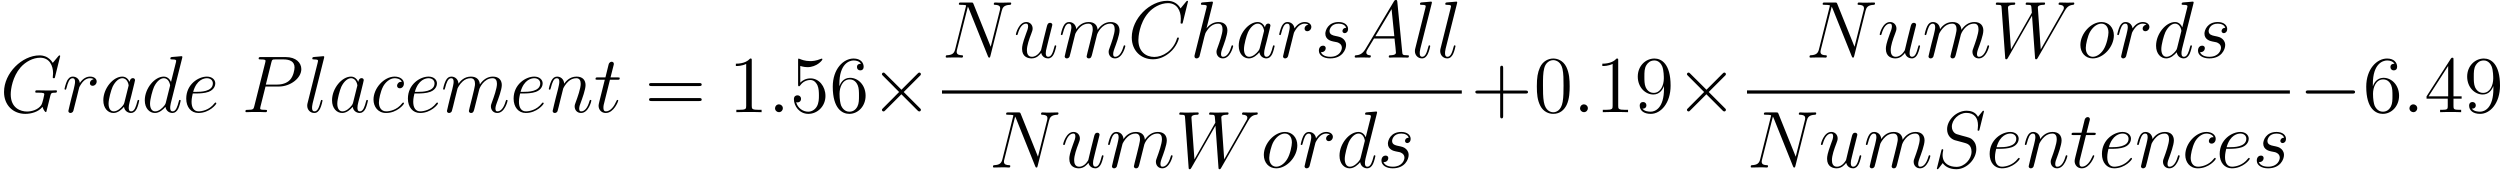
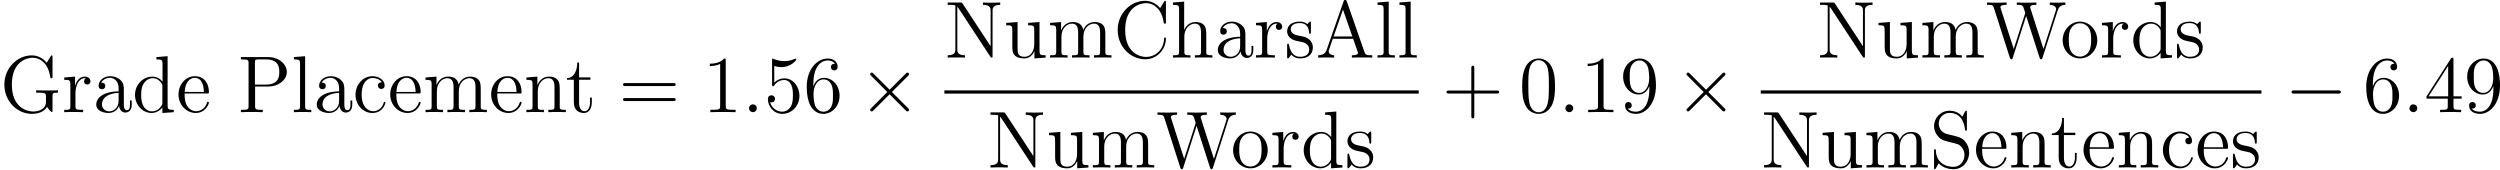
<svg xmlns="http://www.w3.org/2000/svg" xmlns:xlink="http://www.w3.org/1999/xlink" version="1.1" width="418.65pt" height="28.335pt" viewBox="-.239 -.227 418.65 28.335">
  <defs>
+     <path id="g1-58" d="M2.2-.574C2.2-.921 1.913-1.16 1.626-1.16C1.279-1.16 1.04-.873 1.04-.586C1.04-.239 1.327 0 1.614 0C1.961 0 2.2-.287 2.2-.574Z" />
    <path id="g0-0" d="M7.878-2.75C8.082-2.75 8.297-2.75 8.297-2.989S8.082-3.228 7.878-3.228H1.411C1.207-3.228 .992-3.228 .992-2.989S1.207-2.75 1.411-2.75H7.878Z" />
    <path id="g0-2" d="M4.651-3.324L2.26-5.703C2.116-5.846 2.092-5.87 1.997-5.87C1.877-5.87 1.757-5.762 1.757-5.631C1.757-5.547 1.781-5.523 1.913-5.392L4.304-2.989L1.913-.586C1.781-.454 1.757-.43 1.757-.347C1.757-.215 1.877-.108 1.997-.108C2.092-.108 2.116-.132 2.26-.275L4.639-2.654L7.113-.179C7.137-.167 7.221-.108 7.293-.108C7.436-.108 7.532-.215 7.532-.347C7.532-.371 7.532-.418 7.496-.478C7.484-.502 5.583-2.379 4.985-2.989L7.173-5.177C7.233-5.248 7.412-5.404 7.472-5.475C7.484-5.499 7.532-5.547 7.532-5.631C7.532-5.762 7.436-5.87 7.293-5.87C7.197-5.87 7.149-5.822 7.018-5.691L4.651-3.324Z" />
    <path id="g2-43" d="M4.77-2.762H8.07C8.237-2.762 8.452-2.762 8.452-2.977C8.452-3.204 8.249-3.204 8.07-3.204H4.77V-6.504C4.77-6.671 4.77-6.886 4.555-6.886C4.328-6.886 4.328-6.683 4.328-6.504V-3.204H1.028C.861-3.204 .646-3.204 .646-2.989C.646-2.762 .849-2.762 1.028-2.762H4.328V.538C4.328 .705 4.328 .921 4.543 .921C4.77 .921 4.77 .717 4.77 .538V-2.762Z" />
    <path id="g2-48" d="M5.356-3.826C5.356-4.818 5.296-5.786 4.866-6.695C4.376-7.687 3.515-7.95 2.929-7.95C2.236-7.95 1.387-7.603 .944-6.611C.61-5.858 .49-5.117 .49-3.826C.49-2.666 .574-1.793 1.004-.944C1.47-.036 2.295 .251 2.917 .251C3.957 .251 4.555-.371 4.902-1.064C5.332-1.961 5.356-3.132 5.356-3.826ZM2.917 .012C2.534 .012 1.757-.203 1.53-1.506C1.399-2.224 1.399-3.132 1.399-3.969C1.399-4.949 1.399-5.834 1.59-6.539C1.793-7.34 2.403-7.711 2.917-7.711C3.371-7.711 4.065-7.436 4.292-6.408C4.447-5.727 4.447-4.782 4.447-3.969C4.447-3.168 4.447-2.26 4.316-1.53C4.089-.215 3.335 .012 2.917 .012Z" />
    <path id="g2-49" d="M3.443-7.663C3.443-7.938 3.443-7.95 3.204-7.95C2.917-7.627 2.319-7.185 1.088-7.185V-6.838C1.363-6.838 1.961-6.838 2.618-7.149V-.921C2.618-.49 2.582-.347 1.53-.347H1.16V0C1.482-.024 2.642-.024 3.037-.024S4.579-.024 4.902 0V-.347H4.531C3.479-.347 3.443-.49 3.443-.921V-7.663Z" />
    <path id="g2-52" d="M4.316-7.783C4.316-8.01 4.316-8.07 4.148-8.07C4.053-8.07 4.017-8.07 3.921-7.926L.323-2.343V-1.997H3.467V-.909C3.467-.466 3.443-.347 2.57-.347H2.331V0C2.606-.024 3.551-.024 3.885-.024S5.177-.024 5.452 0V-.347H5.212C4.352-.347 4.316-.466 4.316-.909V-1.997H5.523V-2.343H4.316V-7.783ZM3.527-6.85V-2.343H.622L3.527-6.85Z" />
    <path id="g2-53" d="M1.53-6.85C2.044-6.683 2.463-6.671 2.594-6.671C3.945-6.671 4.806-7.663 4.806-7.831C4.806-7.878 4.782-7.938 4.71-7.938C4.686-7.938 4.663-7.938 4.555-7.89C3.885-7.603 3.312-7.568 3.001-7.568C2.212-7.568 1.65-7.807 1.423-7.902C1.339-7.938 1.315-7.938 1.303-7.938C1.207-7.938 1.207-7.867 1.207-7.675V-4.125C1.207-3.909 1.207-3.838 1.351-3.838C1.411-3.838 1.423-3.85 1.542-3.993C1.877-4.483 2.439-4.77 3.037-4.77C3.67-4.77 3.981-4.184 4.077-3.981C4.28-3.515 4.292-2.929 4.292-2.475S4.292-1.339 3.957-.801C3.694-.371 3.228-.072 2.702-.072C1.913-.072 1.136-.61 .921-1.482C.98-1.459 1.052-1.447 1.112-1.447C1.315-1.447 1.638-1.566 1.638-1.973C1.638-2.307 1.411-2.499 1.112-2.499C.897-2.499 .586-2.391 .586-1.925C.586-.909 1.399 .251 2.726 .251C4.077 .251 5.26-.885 5.26-2.403C5.26-3.826 4.304-5.009 3.049-5.009C2.367-5.009 1.841-4.71 1.53-4.376V-6.85Z" />
    <path id="g2-54" d="M1.47-4.16C1.47-7.185 2.941-7.663 3.587-7.663C4.017-7.663 4.447-7.532 4.674-7.173C4.531-7.173 4.077-7.173 4.077-6.683C4.077-6.42 4.256-6.193 4.567-6.193C4.866-6.193 5.069-6.372 5.069-6.719C5.069-7.34 4.615-7.95 3.575-7.95C2.068-7.95 .49-6.408 .49-3.778C.49-.49 1.925 .251 2.941 .251C4.244 .251 5.356-.885 5.356-2.439C5.356-4.029 4.244-5.093 3.049-5.093C1.985-5.093 1.59-4.172 1.47-3.838V-4.16ZM2.941-.072C2.188-.072 1.829-.741 1.722-.992C1.614-1.303 1.494-1.889 1.494-2.726C1.494-3.67 1.925-4.854 3.001-4.854C3.658-4.854 4.005-4.411 4.184-4.005C4.376-3.563 4.376-2.965 4.376-2.451C4.376-1.841 4.376-1.303 4.148-.849C3.85-.275 3.419-.072 2.941-.072Z" />
    <path id="g2-57" d="M4.376-3.479C4.376-.658 3.12-.072 2.403-.072C2.116-.072 1.482-.108 1.184-.526H1.255C1.339-.502 1.769-.574 1.769-1.016C1.769-1.279 1.59-1.506 1.279-1.506S.777-1.303 .777-.992C.777-.251 1.375 .251 2.415 .251C3.909 .251 5.356-1.339 5.356-3.933C5.356-7.149 4.017-7.95 2.965-7.95C1.65-7.95 .49-6.85 .49-5.272S1.602-2.618 2.798-2.618C3.682-2.618 4.136-3.264 4.376-3.873V-3.479ZM2.845-2.857C2.092-2.857 1.769-3.467 1.662-3.694C1.47-4.148 1.47-4.722 1.47-5.26C1.47-5.93 1.47-6.504 1.781-6.994C1.997-7.317 2.319-7.663 2.965-7.663C3.646-7.663 3.993-7.066 4.113-6.791C4.352-6.205 4.352-5.189 4.352-5.009C4.352-4.005 3.897-2.857 2.845-2.857Z" />
    <path id="g2-61" d="M8.07-3.873C8.237-3.873 8.452-3.873 8.452-4.089C8.452-4.316 8.249-4.316 8.07-4.316H1.028C.861-4.316 .646-4.316 .646-4.101C.646-3.873 .849-3.873 1.028-3.873H8.07ZM8.07-1.65C8.237-1.65 8.452-1.65 8.452-1.865C8.452-2.092 8.249-2.092 8.07-2.092H1.028C.861-2.092 .646-2.092 .646-1.877C.646-1.65 .849-1.65 1.028-1.65H8.07Z" />
-     <path id="g1-58" d="M2.2-.574C2.2-.921 1.913-1.16 1.626-1.16C1.279-1.16 1.04-.873 1.04-.586C1.04-.239 1.327 0 1.614 0C1.961 0 2.2-.287 2.2-.574Z" />
-     <path id="g1-65" d="M2.032-1.327C1.614-.622 1.207-.383 .634-.347C.502-.335 .406-.335 .406-.12C.406-.048 .466 0 .55 0C.765 0 1.303-.024 1.518-.024C1.865-.024 2.248 0 2.582 0C2.654 0 2.798 0 2.798-.227C2.798-.335 2.702-.347 2.63-.347C2.355-.371 2.128-.466 2.128-.753C2.128-.921 2.2-1.052 2.355-1.315L3.264-2.821H6.312C6.324-2.714 6.324-2.618 6.336-2.511C6.372-2.2 6.516-.956 6.516-.729C6.516-.371 5.906-.347 5.715-.347C5.583-.347 5.452-.347 5.452-.132C5.452 0 5.559 0 5.631 0C5.834 0 6.073-.024 6.276-.024H6.958C7.687-.024 8.213 0 8.225 0C8.309 0 8.44 0 8.44-.227C8.44-.347 8.333-.347 8.153-.347C7.496-.347 7.484-.454 7.448-.813L6.719-8.273C6.695-8.512 6.647-8.536 6.516-8.536C6.396-8.536 6.324-8.512 6.217-8.333L2.032-1.327ZM3.467-3.168L5.87-7.185L6.276-3.168H3.467Z" />
-     <path id="g1-67" d="M8.931-8.309C8.931-8.416 8.847-8.416 8.823-8.416S8.751-8.416 8.656-8.297L7.831-7.293C7.412-8.01 6.755-8.416 5.858-8.416C3.276-8.416 .598-5.798 .598-2.989C.598-.992 1.997 .251 3.742 .251C4.698 .251 5.535-.155 6.229-.741C7.269-1.614 7.58-2.774 7.58-2.869C7.58-2.977 7.484-2.977 7.448-2.977C7.34-2.977 7.329-2.905 7.305-2.857C6.755-.992 5.141-.096 3.945-.096C2.678-.096 1.578-.909 1.578-2.606C1.578-2.989 1.698-5.069 3.049-6.635C3.706-7.4 4.83-8.07 5.966-8.07C7.281-8.07 7.867-6.982 7.867-5.762C7.867-5.452 7.831-5.189 7.831-5.141C7.831-5.033 7.95-5.033 7.986-5.033C8.118-5.033 8.13-5.045 8.177-5.26L8.931-8.309Z" />
-     <path id="g1-71" d="M8.919-8.309C8.919-8.416 8.835-8.416 8.811-8.416S8.739-8.416 8.644-8.297L7.819-7.305C7.759-7.4 7.52-7.819 7.054-8.094C6.539-8.416 6.025-8.416 5.846-8.416C3.288-8.416 .598-5.81 .598-2.989C.598-1.016 1.961 .251 3.754 .251C4.615 .251 5.703-.036 6.3-.789C6.432-.335 6.695-.012 6.779-.012C6.838-.012 6.85-.048 6.862-.048C6.874-.072 6.97-.49 7.03-.705L7.221-1.47C7.317-1.865 7.364-2.032 7.448-2.391C7.568-2.845 7.592-2.881 8.249-2.893C8.297-2.893 8.44-2.893 8.44-3.12C8.44-3.24 8.321-3.24 8.285-3.24C8.082-3.24 7.855-3.216 7.639-3.216H6.994C6.492-3.216 5.966-3.24 5.475-3.24C5.368-3.24 5.224-3.24 5.224-3.025C5.224-2.905 5.32-2.905 5.32-2.893H5.619C6.563-2.893 6.563-2.798 6.563-2.618C6.563-2.606 6.336-1.399 6.109-1.04C5.655-.371 4.71-.096 4.005-.096C3.084-.096 1.59-.574 1.59-2.642C1.59-3.443 1.877-5.272 3.037-6.623C3.79-7.484 4.902-8.07 5.954-8.07C7.364-8.07 7.867-6.862 7.867-5.762C7.867-5.571 7.819-5.308 7.819-5.141C7.819-5.033 7.938-5.033 7.974-5.033C8.106-5.033 8.118-5.045 8.165-5.26L8.919-8.309Z" />
-     <path id="g1-78" d="M8.847-6.91C8.978-7.424 9.17-7.783 10.078-7.819C10.114-7.819 10.258-7.831 10.258-8.034C10.258-8.165 10.15-8.165 10.102-8.165C9.863-8.165 9.253-8.141 9.014-8.141H8.44C8.273-8.141 8.058-8.165 7.89-8.165C7.819-8.165 7.675-8.165 7.675-7.938C7.675-7.819 7.771-7.819 7.855-7.819C8.572-7.795 8.62-7.52 8.62-7.305C8.62-7.197 8.608-7.161 8.572-6.994L7.221-1.602L4.663-7.962C4.579-8.153 4.567-8.165 4.304-8.165H2.845C2.606-8.165 2.499-8.165 2.499-7.938C2.499-7.819 2.582-7.819 2.809-7.819C2.869-7.819 3.575-7.819 3.575-7.711C3.575-7.687 3.551-7.592 3.539-7.556L1.949-1.219C1.805-.634 1.518-.383 .729-.347C.669-.347 .55-.335 .55-.12C.55 0 .669 0 .705 0C.944 0 1.554-.024 1.793-.024H2.367C2.534-.024 2.738 0 2.905 0C2.989 0 3.12 0 3.12-.227C3.12-.335 3.001-.347 2.953-.347C2.558-.359 2.176-.43 2.176-.861C2.176-.956 2.2-1.064 2.224-1.16L3.838-7.556C3.909-7.436 3.909-7.412 3.957-7.305L6.802-.215C6.862-.072 6.886 0 6.994 0C7.113 0 7.125-.036 7.173-.239L8.847-6.91Z" />
-     <path id="g1-80" d="M3.539-3.802H5.547C7.197-3.802 8.847-5.021 8.847-6.384C8.847-7.317 8.058-8.165 6.551-8.165H2.857C2.63-8.165 2.523-8.165 2.523-7.938C2.523-7.819 2.63-7.819 2.809-7.819C3.539-7.819 3.539-7.723 3.539-7.592C3.539-7.568 3.539-7.496 3.491-7.317L1.877-.885C1.769-.466 1.745-.347 .909-.347C.681-.347 .562-.347 .562-.132C.562 0 .669 0 .741 0C.968 0 1.207-.024 1.435-.024H2.833C3.061-.024 3.312 0 3.539 0C3.634 0 3.766 0 3.766-.227C3.766-.347 3.658-.347 3.479-.347C2.762-.347 2.75-.43 2.75-.55C2.75-.61 2.762-.693 2.774-.753L3.539-3.802ZM4.4-7.352C4.507-7.795 4.555-7.819 5.021-7.819H6.205C7.101-7.819 7.843-7.532 7.843-6.635C7.843-6.324 7.687-5.308 7.137-4.758C6.934-4.543 6.36-4.089 5.272-4.089H3.587L4.4-7.352Z" />
-     <path id="g1-83" d="M7.592-8.309C7.592-8.416 7.508-8.416 7.484-8.416C7.436-8.416 7.424-8.404 7.281-8.225C7.209-8.141 6.719-7.52 6.707-7.508C6.312-8.285 5.523-8.416 5.021-8.416C3.503-8.416 2.128-7.03 2.128-5.679C2.128-4.782 2.666-4.256 3.252-4.053C3.383-4.005 4.089-3.814 4.447-3.73C5.057-3.563 5.212-3.515 5.464-3.252C5.511-3.192 5.75-2.917 5.75-2.355C5.75-1.243 4.722-.096 3.527-.096C2.546-.096 1.459-.514 1.459-1.853C1.459-2.08 1.506-2.367 1.542-2.487C1.542-2.523 1.554-2.582 1.554-2.606C1.554-2.654 1.53-2.714 1.435-2.714C1.327-2.714 1.315-2.69 1.267-2.487L.658-.036C.658-.024 .61 .132 .61 .143C.61 .251 .705 .251 .729 .251C.777 .251 .789 .239 .933 .06L1.482-.658C1.769-.227 2.391 .251 3.503 .251C5.045 .251 6.456-1.243 6.456-2.738C6.456-3.24 6.336-3.682 5.882-4.125C5.631-4.376 5.416-4.435 4.316-4.722C3.515-4.937 3.407-4.973 3.192-5.165C2.989-5.368 2.833-5.655 2.833-6.061C2.833-7.066 3.85-8.094 4.985-8.094C6.157-8.094 6.707-7.376 6.707-6.241C6.707-5.93 6.647-5.607 6.647-5.559C6.647-5.452 6.743-5.452 6.779-5.452C6.886-5.452 6.898-5.487 6.946-5.679L7.592-8.309Z" />
-     <path id="g1-87" d="M10.796-6.838C11.07-7.305 11.333-7.747 12.051-7.819C12.158-7.831 12.266-7.843 12.266-8.034C12.266-8.165 12.158-8.165 12.123-8.165C12.099-8.165 12.015-8.141 11.226-8.141C10.867-8.141 10.497-8.165 10.15-8.165C10.078-8.165 9.935-8.165 9.935-7.938C9.935-7.831 10.03-7.819 10.102-7.819C10.341-7.807 10.724-7.735 10.724-7.364C10.724-7.209 10.676-7.125 10.556-6.922L7.293-1.207L6.862-7.436C6.862-7.58 6.994-7.807 7.663-7.819C7.819-7.819 7.938-7.819 7.938-8.046C7.938-8.165 7.819-8.165 7.759-8.165C7.34-8.165 6.898-8.141 6.468-8.141H5.846C5.667-8.141 5.452-8.165 5.272-8.165C5.2-8.165 5.057-8.165 5.057-7.938C5.057-7.819 5.141-7.819 5.344-7.819C5.894-7.819 5.894-7.807 5.942-7.077L5.978-6.647L2.881-1.207L2.439-7.376C2.439-7.508 2.439-7.807 3.252-7.819C3.383-7.819 3.515-7.819 3.515-8.034C3.515-8.165 3.407-8.165 3.335-8.165C2.917-8.165 2.475-8.141 2.044-8.141H1.423C1.243-8.141 1.028-8.165 .849-8.165C.777-8.165 .634-8.165 .634-7.938C.634-7.819 .729-7.819 .897-7.819C1.459-7.819 1.47-7.747 1.494-7.364L2.02-.024C2.032 .179 2.044 .251 2.188 .251C2.307 .251 2.331 .203 2.439 .024L6.001-6.205L6.444-.024C6.456 .179 6.468 .251 6.611 .251C6.731 .251 6.767 .191 6.862 .024L10.796-6.838Z" />
-     <path id="g1-97" d="M3.599-1.423C3.539-1.219 3.539-1.196 3.371-.968C3.108-.634 2.582-.12 2.02-.12C1.53-.12 1.255-.562 1.255-1.267C1.255-1.925 1.626-3.264 1.853-3.766C2.26-4.603 2.821-5.033 3.288-5.033C4.077-5.033 4.232-4.053 4.232-3.957C4.232-3.945 4.196-3.79 4.184-3.766L3.599-1.423ZM4.364-4.483C4.232-4.794 3.909-5.272 3.288-5.272C1.937-5.272 .478-3.527 .478-1.757C.478-.574 1.172 .12 1.985 .12C2.642 .12 3.204-.395 3.539-.789C3.658-.084 4.22 .12 4.579 .12S5.224-.096 5.44-.526C5.631-.933 5.798-1.662 5.798-1.71C5.798-1.769 5.75-1.817 5.679-1.817C5.571-1.817 5.559-1.757 5.511-1.578C5.332-.873 5.105-.12 4.615-.12C4.268-.12 4.244-.43 4.244-.669C4.244-.944 4.28-1.076 4.388-1.542C4.471-1.841 4.531-2.104 4.627-2.451C5.069-4.244 5.177-4.674 5.177-4.746C5.177-4.914 5.045-5.045 4.866-5.045C4.483-5.045 4.388-4.627 4.364-4.483Z" />
-     <path id="g1-99" d="M4.674-4.495C4.447-4.495 4.34-4.495 4.172-4.352C4.101-4.292 3.969-4.113 3.969-3.921C3.969-3.682 4.148-3.539 4.376-3.539C4.663-3.539 4.985-3.778 4.985-4.256C4.985-4.83 4.435-5.272 3.61-5.272C2.044-5.272 .478-3.563 .478-1.865C.478-.825 1.124 .12 2.343 .12C3.969 .12 4.997-1.148 4.997-1.303C4.997-1.375 4.926-1.435 4.878-1.435C4.842-1.435 4.83-1.423 4.722-1.315C3.957-.299 2.821-.12 2.367-.12C1.542-.12 1.279-.837 1.279-1.435C1.279-1.853 1.482-3.013 1.913-3.826C2.224-4.388 2.869-5.033 3.622-5.033C3.778-5.033 4.435-5.009 4.674-4.495Z" />
-     <path id="g1-100" d="M6.013-7.998C6.025-8.046 6.049-8.118 6.049-8.177C6.049-8.297 5.93-8.297 5.906-8.297C5.894-8.297 5.308-8.249 5.248-8.237C5.045-8.225 4.866-8.201 4.651-8.189C4.352-8.165 4.268-8.153 4.268-7.938C4.268-7.819 4.364-7.819 4.531-7.819C5.117-7.819 5.129-7.711 5.129-7.592C5.129-7.52 5.105-7.424 5.093-7.388L4.364-4.483C4.232-4.794 3.909-5.272 3.288-5.272C1.937-5.272 .478-3.527 .478-1.757C.478-.574 1.172 .12 1.985 .12C2.642 .12 3.204-.395 3.539-.789C3.658-.084 4.22 .12 4.579 .12S5.224-.096 5.44-.526C5.631-.933 5.798-1.662 5.798-1.71C5.798-1.769 5.75-1.817 5.679-1.817C5.571-1.817 5.559-1.757 5.511-1.578C5.332-.873 5.105-.12 4.615-.12C4.268-.12 4.244-.43 4.244-.669C4.244-.717 4.244-.968 4.328-1.303L6.013-7.998ZM3.599-1.423C3.539-1.219 3.539-1.196 3.371-.968C3.108-.634 2.582-.12 2.02-.12C1.53-.12 1.255-.562 1.255-1.267C1.255-1.925 1.626-3.264 1.853-3.766C2.26-4.603 2.821-5.033 3.288-5.033C4.077-5.033 4.232-4.053 4.232-3.957C4.232-3.945 4.196-3.79 4.184-3.766L3.599-1.423Z" />
-     <path id="g1-101" d="M2.14-2.774C2.463-2.774 3.276-2.798 3.85-3.013C4.758-3.359 4.842-4.053 4.842-4.268C4.842-4.794 4.388-5.272 3.599-5.272C2.343-5.272 .538-4.136 .538-2.008C.538-.753 1.255 .12 2.343 .12C3.969 .12 4.997-1.148 4.997-1.303C4.997-1.375 4.926-1.435 4.878-1.435C4.842-1.435 4.83-1.423 4.722-1.315C3.957-.299 2.821-.12 2.367-.12C1.686-.12 1.327-.658 1.327-1.542C1.327-1.71 1.327-2.008 1.506-2.774H2.14ZM1.566-3.013C2.08-4.854 3.216-5.033 3.599-5.033C4.125-5.033 4.483-4.722 4.483-4.268C4.483-3.013 2.57-3.013 2.068-3.013H1.566Z" />
-     <path id="g1-104" d="M3.359-7.998C3.371-8.046 3.395-8.118 3.395-8.177C3.395-8.297 3.276-8.297 3.252-8.297C3.24-8.297 2.654-8.249 2.594-8.237C2.391-8.225 2.212-8.201 1.997-8.189C1.698-8.165 1.614-8.153 1.614-7.938C1.614-7.819 1.71-7.819 1.877-7.819C2.463-7.819 2.475-7.711 2.475-7.592C2.475-7.52 2.451-7.424 2.439-7.388L.705-.466C.658-.287 .658-.263 .658-.191C.658 .072 .861 .12 .98 .12C1.184 .12 1.339-.036 1.399-.167L1.937-2.331C1.997-2.594 2.068-2.845 2.128-3.108C2.26-3.61 2.26-3.622 2.487-3.969S3.252-5.033 4.172-5.033C4.651-5.033 4.818-4.674 4.818-4.196C4.818-3.527 4.352-2.224 4.089-1.506C3.981-1.219 3.921-1.064 3.921-.849C3.921-.311 4.292 .12 4.866 .12C5.978 .12 6.396-1.638 6.396-1.71C6.396-1.769 6.348-1.817 6.276-1.817C6.169-1.817 6.157-1.781 6.097-1.578C5.822-.622 5.38-.12 4.902-.12C4.782-.12 4.591-.132 4.591-.514C4.591-.825 4.734-1.207 4.782-1.339C4.997-1.913 5.535-3.324 5.535-4.017C5.535-4.734 5.117-5.272 4.208-5.272C3.527-5.272 2.929-4.949 2.439-4.328L3.359-7.998Z" />
-     <path id="g1-108" d="M3.037-7.998C3.049-8.046 3.072-8.118 3.072-8.177C3.072-8.297 2.953-8.297 2.929-8.297C2.917-8.297 2.487-8.261 2.271-8.237C2.068-8.225 1.889-8.201 1.674-8.189C1.387-8.165 1.303-8.153 1.303-7.938C1.303-7.819 1.423-7.819 1.542-7.819C2.152-7.819 2.152-7.711 2.152-7.592C2.152-7.544 2.152-7.52 2.092-7.305L.61-1.375C.574-1.243 .55-1.148 .55-.956C.55-.359 .992 .12 1.602 .12C1.997 .12 2.26-.143 2.451-.514C2.654-.909 2.821-1.662 2.821-1.71C2.821-1.769 2.774-1.817 2.702-1.817C2.594-1.817 2.582-1.757 2.534-1.578C2.319-.753 2.104-.12 1.626-.12C1.267-.12 1.267-.502 1.267-.669C1.267-.717 1.267-.968 1.351-1.303L3.037-7.998Z" />
-     <path id="g1-109" d="M2.463-3.503C2.487-3.575 2.786-4.172 3.228-4.555C3.539-4.842 3.945-5.033 4.411-5.033C4.89-5.033 5.057-4.674 5.057-4.196C5.057-4.125 5.057-3.885 4.914-3.324L4.615-2.092C4.519-1.733 4.292-.849 4.268-.717C4.22-.538 4.148-.227 4.148-.179C4.148-.012 4.28 .12 4.459 .12C4.818 .12 4.878-.155 4.985-.586L5.703-3.443C5.727-3.539 6.348-5.033 7.663-5.033C8.141-5.033 8.309-4.674 8.309-4.196C8.309-3.527 7.843-2.224 7.58-1.506C7.472-1.219 7.412-1.064 7.412-.849C7.412-.311 7.783 .12 8.357 .12C9.468 .12 9.887-1.638 9.887-1.71C9.887-1.769 9.839-1.817 9.767-1.817C9.66-1.817 9.648-1.781 9.588-1.578C9.313-.622 8.871-.12 8.393-.12C8.273-.12 8.082-.132 8.082-.514C8.082-.825 8.225-1.207 8.273-1.339C8.488-1.913 9.026-3.324 9.026-4.017C9.026-4.734 8.608-5.272 7.699-5.272C6.898-5.272 6.253-4.818 5.774-4.113C5.738-4.758 5.344-5.272 4.447-5.272C3.383-5.272 2.821-4.519 2.606-4.22C2.57-4.902 2.08-5.272 1.554-5.272C1.207-5.272 .933-5.105 .705-4.651C.49-4.22 .323-3.491 .323-3.443S.371-3.335 .454-3.335C.55-3.335 .562-3.347 .634-3.622C.813-4.328 1.04-5.033 1.518-5.033C1.793-5.033 1.889-4.842 1.889-4.483C1.889-4.22 1.769-3.754 1.686-3.383L1.351-2.092C1.303-1.865 1.172-1.327 1.112-1.112C1.028-.801 .897-.239 .897-.179C.897-.012 1.028 .12 1.207 .12C1.351 .12 1.518 .048 1.614-.132C1.638-.191 1.745-.61 1.805-.849L2.068-1.925L2.463-3.503Z" />
-     <path id="g1-110" d="M2.463-3.503C2.487-3.575 2.786-4.172 3.228-4.555C3.539-4.842 3.945-5.033 4.411-5.033C4.89-5.033 5.057-4.674 5.057-4.196C5.057-3.515 4.567-2.152 4.328-1.506C4.22-1.219 4.16-1.064 4.16-.849C4.16-.311 4.531 .12 5.105 .12C6.217 .12 6.635-1.638 6.635-1.71C6.635-1.769 6.587-1.817 6.516-1.817C6.408-1.817 6.396-1.781 6.336-1.578C6.061-.598 5.607-.12 5.141-.12C5.021-.12 4.83-.132 4.83-.514C4.83-.813 4.961-1.172 5.033-1.339C5.272-1.997 5.774-3.335 5.774-4.017C5.774-4.734 5.356-5.272 4.447-5.272C3.383-5.272 2.821-4.519 2.606-4.22C2.57-4.902 2.08-5.272 1.554-5.272C1.172-5.272 .909-5.045 .705-4.639C.49-4.208 .323-3.491 .323-3.443S.371-3.335 .454-3.335C.55-3.335 .562-3.347 .634-3.622C.825-4.352 1.04-5.033 1.518-5.033C1.793-5.033 1.889-4.842 1.889-4.483C1.889-4.22 1.769-3.754 1.686-3.383L1.351-2.092C1.303-1.865 1.172-1.327 1.112-1.112C1.028-.801 .897-.239 .897-.179C.897-.012 1.028 .12 1.207 .12C1.351 .12 1.518 .048 1.614-.132C1.638-.191 1.745-.61 1.805-.849L2.068-1.925L2.463-3.503Z" />
-     <path id="g1-111" d="M5.452-3.288C5.452-4.423 4.71-5.272 3.622-5.272C2.044-5.272 .49-3.551 .49-1.865C.49-.729 1.231 .12 2.319 .12C3.909 .12 5.452-1.602 5.452-3.288ZM2.331-.12C1.733-.12 1.291-.598 1.291-1.435C1.291-1.985 1.578-3.204 1.913-3.802C2.451-4.722 3.12-5.033 3.61-5.033C4.196-5.033 4.651-4.555 4.651-3.718C4.651-3.24 4.4-1.961 3.945-1.231C3.455-.43 2.798-.12 2.331-.12Z" />
-     <path id="g1-114" d="M4.651-4.89C4.28-4.818 4.089-4.555 4.089-4.292C4.089-4.005 4.316-3.909 4.483-3.909C4.818-3.909 5.093-4.196 5.093-4.555C5.093-4.937 4.722-5.272 4.125-5.272C3.646-5.272 3.096-5.057 2.594-4.328C2.511-4.961 2.032-5.272 1.554-5.272C1.088-5.272 .849-4.914 .705-4.651C.502-4.22 .323-3.503 .323-3.443C.323-3.395 .371-3.335 .454-3.335C.55-3.335 .562-3.347 .634-3.622C.813-4.34 1.04-5.033 1.518-5.033C1.805-5.033 1.889-4.83 1.889-4.483C1.889-4.22 1.769-3.754 1.686-3.383L1.351-2.092C1.303-1.865 1.172-1.327 1.112-1.112C1.028-.801 .897-.239 .897-.179C.897-.012 1.028 .12 1.207 .12C1.339 .12 1.566 .036 1.638-.203C1.674-.299 2.116-2.104 2.188-2.379C2.248-2.642 2.319-2.893 2.379-3.156C2.427-3.324 2.475-3.515 2.511-3.67C2.546-3.778 2.869-4.364 3.168-4.627C3.312-4.758 3.622-5.033 4.113-5.033C4.304-5.033 4.495-4.997 4.651-4.89Z" />
-     <path id="g1-115" d="M2.726-2.391C2.929-2.355 3.252-2.283 3.324-2.271C3.479-2.224 4.017-2.032 4.017-1.459C4.017-1.088 3.682-.12 2.295-.12C2.044-.12 1.148-.155 .909-.813C1.387-.753 1.626-1.124 1.626-1.387C1.626-1.638 1.459-1.769 1.219-1.769C.956-1.769 .61-1.566 .61-1.028C.61-.323 1.327 .12 2.283 .12C4.101 .12 4.639-1.219 4.639-1.841C4.639-2.02 4.639-2.355 4.256-2.738C3.957-3.025 3.67-3.084 3.025-3.216C2.702-3.288 2.188-3.395 2.188-3.933C2.188-4.172 2.403-5.033 3.539-5.033C4.041-5.033 4.531-4.842 4.651-4.411C4.125-4.411 4.101-3.957 4.101-3.945C4.101-3.694 4.328-3.622 4.435-3.622C4.603-3.622 4.937-3.754 4.937-4.256S4.483-5.272 3.551-5.272C1.985-5.272 1.566-4.041 1.566-3.551C1.566-2.642 2.451-2.451 2.726-2.391Z" />
-     <path id="g1-116" d="M2.403-4.806H3.503C3.73-4.806 3.85-4.806 3.85-5.021C3.85-5.153 3.778-5.153 3.539-5.153H2.487L2.929-6.898C2.977-7.066 2.977-7.089 2.977-7.173C2.977-7.364 2.821-7.472 2.666-7.472C2.57-7.472 2.295-7.436 2.2-7.054L1.733-5.153H.61C.371-5.153 .263-5.153 .263-4.926C.263-4.806 .347-4.806 .574-4.806H1.638L.849-1.65C.753-1.231 .717-1.112 .717-.956C.717-.395 1.112 .12 1.781 .12C2.989 .12 3.634-1.626 3.634-1.71C3.634-1.781 3.587-1.817 3.515-1.817C3.491-1.817 3.443-1.817 3.419-1.769C3.407-1.757 3.395-1.745 3.312-1.554C3.061-.956 2.511-.12 1.817-.12C1.459-.12 1.435-.418 1.435-.681C1.435-.693 1.435-.921 1.47-1.064L2.403-4.806Z" />
-     <path id="g1-117" d="M4.077-.693C4.232-.024 4.806 .12 5.093 .12C5.475 .12 5.762-.132 5.954-.538C6.157-.968 6.312-1.674 6.312-1.71C6.312-1.769 6.265-1.817 6.193-1.817C6.085-1.817 6.073-1.757 6.025-1.578C5.81-.753 5.595-.12 5.117-.12C4.758-.12 4.758-.514 4.758-.669C4.758-.944 4.794-1.064 4.914-1.566C4.997-1.889 5.081-2.212 5.153-2.546L5.643-4.495C5.727-4.794 5.727-4.818 5.727-4.854C5.727-5.033 5.583-5.153 5.404-5.153C5.057-5.153 4.973-4.854 4.902-4.555C4.782-4.089 4.136-1.518 4.053-1.1C4.041-1.1 3.575-.12 2.702-.12C2.08-.12 1.961-.658 1.961-1.1C1.961-1.781 2.295-2.738 2.606-3.539C2.75-3.921 2.809-4.077 2.809-4.316C2.809-4.83 2.439-5.272 1.865-5.272C.765-5.272 .323-3.539 .323-3.443C.323-3.395 .371-3.335 .454-3.335C.562-3.335 .574-3.383 .622-3.551C.909-4.579 1.375-5.033 1.829-5.033C1.949-5.033 2.14-5.021 2.14-4.639C2.14-4.328 2.008-3.981 1.829-3.527C1.303-2.104 1.243-1.65 1.243-1.291C1.243-.072 2.164 .12 2.654 .12C3.419 .12 3.838-.406 4.077-.693Z" />
+     <path id="g2-65" d="M4.627-8.321C4.579-8.464 4.555-8.536 4.388-8.536S4.196-8.5 4.136-8.309L1.638-1.16C1.47-.669 1.136-.359 .371-.347V0C1.1-.024 1.124-.024 1.518-.024C1.853-.024 2.427-.024 2.738 0V-.347C2.236-.359 1.937-.61 1.937-.944C1.937-1.016 1.937-1.04 1.997-1.196L2.546-2.786H5.559L6.217-.909C6.276-.765 6.276-.741 6.276-.705C6.276-.347 5.667-.347 5.368-.347V0C5.643-.024 6.587-.024 6.922-.024S8.118-.024 8.393 0V-.347C7.615-.347 7.4-.347 7.233-.837L4.627-8.321ZM4.053-7.113L5.44-3.132H2.666L4.053-7.113Z" />
+     <path id="g2-67" d="M7.795-8.141C7.795-8.357 7.795-8.416 7.675-8.416C7.603-8.416 7.592-8.393 7.52-8.273L6.934-7.329C6.396-7.998 5.583-8.416 4.722-8.416C2.534-8.416 .646-6.528 .646-4.089C.646-1.614 2.558 .251 4.722 .251C6.683 .251 7.795-1.459 7.795-2.774C7.795-2.905 7.795-2.977 7.663-2.977C7.544-2.977 7.532-2.917 7.532-2.833C7.424-.933 6.037-.096 4.878-.096C4.041-.096 1.757-.598 1.757-4.089C1.757-7.544 4.005-8.07 4.866-8.07C6.121-8.07 7.221-7.006 7.46-5.212C7.484-5.069 7.484-5.033 7.627-5.033C7.795-5.033 7.795-5.069 7.795-5.308V-8.141Z" />
+     <path id="g2-71" d="M7.783-2.367C7.783-2.833 7.831-2.893 8.596-2.893V-3.24C8.285-3.216 7.46-3.216 7.101-3.216C6.719-3.216 5.679-3.216 5.356-3.24V-2.893H5.727C6.779-2.893 6.814-2.75 6.814-2.319V-1.554C6.814-.191 5.248-.096 4.937-.096C3.993-.096 1.757-.669 1.757-4.089C1.757-7.544 4.017-8.07 4.854-8.07C5.894-8.07 7.137-7.317 7.448-5.2C7.472-5.069 7.472-5.033 7.615-5.033C7.783-5.033 7.783-5.069 7.783-5.308V-8.141C7.783-8.357 7.783-8.416 7.663-8.416C7.592-8.416 7.58-8.393 7.508-8.273L6.922-7.329C6.575-7.759 5.846-8.416 4.71-8.416C2.546-8.416 .646-6.539 .646-4.089C.646-1.614 2.546 .251 4.722 .251C5.571 .251 6.539-.024 6.982-.789C7.197-.406 7.592-.012 7.687-.012S7.783-.084 7.783-.275V-2.367Z" />
+     <path id="g2-78" d="M2.702-7.998C2.594-8.153 2.582-8.165 2.319-8.165H.49V-7.819C1.004-7.819 1.303-7.819 1.626-7.735V-1.255C1.626-.909 1.626-.347 .49-.347V0C.801-.024 1.435-.024 1.769-.024S2.738-.024 3.049 0V-.347C1.913-.347 1.913-.909 1.913-1.255V-7.544C2.008-7.448 2.008-7.424 2.116-7.281L6.779-.179C6.898-.012 6.91 0 6.994 0C7.101 0 7.125-.048 7.137-.072V-6.91C7.137-7.257 7.137-7.819 8.273-7.819V-8.165C7.962-8.141 7.329-8.141 6.994-8.141S6.025-8.141 5.715-8.165V-7.819C6.85-7.819 6.85-7.257 6.85-6.91V-1.686L2.702-7.998Z" />
+     <path id="g2-80" d="M2.606-3.802H4.627C6.025-3.802 7.305-4.746 7.305-5.954C7.305-7.113 6.145-8.165 4.531-8.165H.502V-7.819H.741C1.602-7.819 1.638-7.699 1.638-7.257V-.909C1.638-.466 1.602-.347 .741-.347H.502V0C.789-.024 1.769-.024 2.116-.024C2.475-.024 3.455-.024 3.742 0V-.347H3.503C2.642-.347 2.606-.466 2.606-.909V-3.802ZM2.582-4.089V-7.34C2.582-7.735 2.606-7.819 3.132-7.819H4.256C6.193-7.819 6.193-6.468 6.193-5.954C6.193-5.452 6.193-4.089 4.244-4.089H2.582Z" />
+     <path id="g2-83" d="M2.487-4.985C1.877-5.141 1.339-5.738 1.339-6.504C1.339-7.34 2.008-8.094 2.941-8.094C4.902-8.094 5.165-6.157 5.236-5.643C5.26-5.499 5.26-5.452 5.38-5.452C5.511-5.452 5.511-5.511 5.511-5.727V-8.141C5.511-8.357 5.511-8.416 5.392-8.416C5.356-8.416 5.308-8.416 5.224-8.261L4.83-7.532C4.256-8.273 3.467-8.416 2.941-8.416C1.614-8.416 .646-7.352 .646-6.133C.646-5.559 .849-5.033 1.291-4.555C1.71-4.089 2.128-3.981 2.977-3.766C3.395-3.67 4.053-3.503 4.22-3.431C4.782-3.156 5.153-2.511 5.153-1.841C5.153-.944 4.519-.096 3.527-.096C2.989-.096 2.248-.227 1.662-.741C.968-1.363 .921-2.224 .909-2.618C.897-2.714 .801-2.714 .777-2.714C.646-2.714 .646-2.654 .646-2.439V-.024C.646 .191 .646 .251 .765 .251C.837 .251 .849 .227 .933 .084C.98-.012 1.231-.454 1.327-.634C1.757-.155 2.511 .251 3.539 .251C4.878 .251 5.846-.885 5.846-2.2C5.846-2.929 5.571-3.467 5.248-3.862C4.806-4.4 4.268-4.531 3.802-4.651L2.487-4.985Z" />
+     <path id="g2-87" d="M10.676-6.994C10.867-7.568 11.214-7.807 11.812-7.819V-8.165C11.298-8.141 11.274-8.141 10.748-8.141C10.437-8.141 9.791-8.141 9.504-8.165V-7.819C10.234-7.807 10.449-7.424 10.449-7.185C10.449-7.125 10.413-7.03 10.389-6.946L8.572-1.279L6.635-7.293C6.623-7.329 6.599-7.424 6.599-7.46C6.599-7.819 7.233-7.819 7.52-7.819V-8.165C7.233-8.141 6.348-8.141 6.001-8.141S4.926-8.141 4.615-8.165V-7.819C5.248-7.819 5.416-7.783 5.547-7.568C5.631-7.412 5.715-7.042 5.87-6.611L4.16-1.279L2.248-7.233C2.188-7.4 2.188-7.424 2.188-7.46C2.188-7.819 2.798-7.819 3.108-7.819V-8.165C2.833-8.141 1.925-8.141 1.59-8.141C1.243-8.141 .514-8.141 .203-8.165V-7.819C.849-7.819 1.076-7.819 1.219-7.364L3.587 .024C3.646 .203 3.694 .251 3.802 .251C3.897 .251 3.957 .215 4.017 .036L6.001-6.169L7.998 .036C8.058 .215 8.118 .251 8.213 .251C8.321 .251 8.369 .203 8.428 .024L10.676-6.994Z" />
+     <path id="g2-97" d="M4.615-3.192C4.615-3.838 4.615-4.316 4.089-4.782C3.67-5.165 3.132-5.332 2.606-5.332C1.626-5.332 .873-4.686 .873-3.909C.873-3.563 1.1-3.395 1.375-3.395C1.662-3.395 1.865-3.599 1.865-3.885C1.865-4.376 1.435-4.376 1.255-4.376C1.53-4.878 2.104-5.093 2.582-5.093C3.132-5.093 3.838-4.639 3.838-3.563V-3.084C1.435-3.049 .526-2.044 .526-1.124C.526-.179 1.626 .12 2.355 .12C3.144 .12 3.682-.359 3.909-.933C3.957-.371 4.328 .06 4.842 .06C5.093 .06 5.786-.108 5.786-1.064V-1.733H5.523V-1.064C5.523-.383 5.236-.287 5.069-.287C4.615-.287 4.615-.921 4.615-1.1V-3.192ZM3.838-1.686C3.838-.514 2.965-.12 2.451-.12C1.865-.12 1.375-.55 1.375-1.124C1.375-2.702 3.407-2.845 3.838-2.869V-1.686Z" />
+     <path id="g2-99" d="M4.328-4.423C4.184-4.423 3.742-4.423 3.742-3.933C3.742-3.646 3.945-3.443 4.232-3.443C4.507-3.443 4.734-3.61 4.734-3.957C4.734-4.758 3.897-5.332 2.929-5.332C1.53-5.332 .418-4.089 .418-2.582C.418-1.052 1.566 .12 2.917 .12C4.495 .12 4.854-1.315 4.854-1.423S4.77-1.53 4.734-1.53C4.627-1.53 4.615-1.494 4.579-1.351C4.316-.502 3.67-.143 3.025-.143C2.295-.143 1.327-.777 1.327-2.594C1.327-4.579 2.343-5.069 2.941-5.069C3.395-5.069 4.053-4.89 4.328-4.423Z" />
+     <path id="g2-100" d="M3.587-8.165V-7.819C4.4-7.819 4.495-7.735 4.495-7.149V-4.507C4.244-4.854 3.73-5.272 3.001-5.272C1.614-5.272 .418-4.101 .418-2.57C.418-1.052 1.554 .12 2.869 .12C3.778 .12 4.304-.478 4.471-.705V.12L6.157 0V-.347C5.344-.347 5.248-.43 5.248-1.016V-8.297L3.587-8.165ZM4.471-1.399C4.471-1.184 4.471-1.148 4.304-.885C4.017-.466 3.527-.12 2.929-.12C2.618-.12 1.327-.239 1.327-2.558C1.327-3.419 1.47-3.897 1.733-4.292C1.973-4.663 2.451-5.033 3.049-5.033C3.79-5.033 4.208-4.495 4.328-4.304C4.471-4.101 4.471-4.077 4.471-3.862V-1.399Z" />
+     <path id="g2-101" d="M4.579-2.774C4.842-2.774 4.866-2.774 4.866-3.001C4.866-4.208 4.22-5.332 2.774-5.332C1.411-5.332 .359-4.101 .359-2.618C.359-1.04 1.578 .12 2.905 .12C4.328 .12 4.866-1.172 4.866-1.423C4.866-1.494 4.806-1.542 4.734-1.542C4.639-1.542 4.615-1.482 4.591-1.423C4.28-.418 3.479-.143 2.977-.143S1.267-.478 1.267-2.546V-2.774H4.579ZM1.279-3.001C1.375-4.878 2.427-5.093 2.762-5.093C4.041-5.093 4.113-3.407 4.125-3.001H1.279Z" />
+     <path id="g2-104" d="M5.32-2.905C5.32-4.017 5.32-4.352 5.045-4.734C4.698-5.2 4.136-5.272 3.73-5.272C2.702-5.272 2.224-4.495 2.056-4.125H2.044V-8.297L.383-8.165V-7.819C1.196-7.819 1.291-7.735 1.291-7.149V-.885C1.291-.347 1.16-.347 .383-.347V0C.693-.024 1.339-.024 1.674-.024C2.02-.024 2.666-.024 2.977 0V-.347C2.212-.347 2.068-.347 2.068-.885V-3.108C2.068-4.364 2.893-5.033 3.634-5.033S4.543-4.423 4.543-3.694V-.885C4.543-.347 4.411-.347 3.634-.347V0C3.945-.024 4.591-.024 4.926-.024C5.272-.024 5.918-.024 6.229 0V-.347C5.631-.347 5.332-.347 5.32-.705V-2.905Z" />
+     <path id="g2-108" d="M2.056-8.297L.395-8.165V-7.819C1.207-7.819 1.303-7.735 1.303-7.149V-.885C1.303-.347 1.172-.347 .395-.347V0C.729-.024 1.315-.024 1.674-.024S2.63-.024 2.965 0V-.347C2.2-.347 2.056-.347 2.056-.885V-8.297Z" />
+     <path id="g2-109" d="M8.572-2.905C8.572-4.017 8.572-4.352 8.297-4.734C7.95-5.2 7.388-5.272 6.982-5.272C5.99-5.272 5.487-4.555 5.296-4.089C5.129-5.009 4.483-5.272 3.73-5.272C2.57-5.272 2.116-4.28 2.02-4.041H2.008V-5.272L.383-5.141V-4.794C1.196-4.794 1.291-4.71 1.291-4.125V-.885C1.291-.347 1.16-.347 .383-.347V0C.693-.024 1.339-.024 1.674-.024C2.02-.024 2.666-.024 2.977 0V-.347C2.212-.347 2.068-.347 2.068-.885V-3.108C2.068-4.364 2.893-5.033 3.634-5.033S4.543-4.423 4.543-3.694V-.885C4.543-.347 4.411-.347 3.634-.347V0C3.945-.024 4.591-.024 4.926-.024C5.272-.024 5.918-.024 6.229 0V-.347C5.464-.347 5.32-.347 5.32-.885V-3.108C5.32-4.364 6.145-5.033 6.886-5.033S7.795-4.423 7.795-3.694V-.885C7.795-.347 7.663-.347 6.886-.347V0C7.197-.024 7.843-.024 8.177-.024C8.524-.024 9.17-.024 9.48 0V-.347C8.883-.347 8.584-.347 8.572-.705V-2.905Z" />
+     <path id="g2-110" d="M5.32-2.905C5.32-4.017 5.32-4.352 5.045-4.734C4.698-5.2 4.136-5.272 3.73-5.272C2.57-5.272 2.116-4.28 2.02-4.041H2.008V-5.272L.383-5.141V-4.794C1.196-4.794 1.291-4.71 1.291-4.125V-.885C1.291-.347 1.16-.347 .383-.347V0C.693-.024 1.339-.024 1.674-.024C2.02-.024 2.666-.024 2.977 0V-.347C2.212-.347 2.068-.347 2.068-.885V-3.108C2.068-4.364 2.893-5.033 3.634-5.033S4.543-4.423 4.543-3.694V-.885C4.543-.347 4.411-.347 3.634-.347V0C3.945-.024 4.591-.024 4.926-.024C5.272-.024 5.918-.024 6.229 0V-.347C5.631-.347 5.332-.347 5.32-.705V-2.905Z" />
+     <path id="g2-111" d="M5.487-2.558C5.487-4.101 4.316-5.332 2.929-5.332C1.494-5.332 .359-4.065 .359-2.558C.359-1.028 1.554 .12 2.917 .12C4.328 .12 5.487-1.052 5.487-2.558ZM2.929-.143C2.487-.143 1.949-.335 1.602-.921C1.279-1.459 1.267-2.164 1.267-2.666C1.267-3.12 1.267-3.85 1.638-4.388C1.973-4.902 2.499-5.093 2.917-5.093C3.383-5.093 3.885-4.878 4.208-4.411C4.579-3.862 4.579-3.108 4.579-2.666C4.579-2.248 4.579-1.506 4.268-.944C3.933-.371 3.383-.143 2.929-.143Z" />
+     <path id="g2-114" d="M1.997-2.786C1.997-3.945 2.475-5.033 3.395-5.033C3.491-5.033 3.515-5.033 3.563-5.021C3.467-4.973 3.276-4.902 3.276-4.579C3.276-4.232 3.551-4.101 3.742-4.101C3.981-4.101 4.22-4.256 4.22-4.579C4.22-4.937 3.897-5.272 3.383-5.272C2.367-5.272 2.02-4.172 1.949-3.945H1.937V-5.272L.335-5.141V-4.794C1.148-4.794 1.243-4.71 1.243-4.125V-.885C1.243-.347 1.112-.347 .335-.347V0C.669-.024 1.327-.024 1.686-.024C2.008-.024 2.857-.024 3.132 0V-.347H2.893C2.02-.347 1.997-.478 1.997-.909V-2.786Z" />
+     <path id="g2-115" d="M3.921-5.057C3.921-5.272 3.921-5.332 3.802-5.332C3.706-5.332 3.479-5.069 3.395-4.961C3.025-5.26 2.654-5.332 2.271-5.332C.825-5.332 .395-4.543 .395-3.885C.395-3.754 .395-3.335 .849-2.917C1.231-2.582 1.638-2.499 2.188-2.391C2.845-2.26 3.001-2.224 3.3-1.985C3.515-1.805 3.67-1.542 3.67-1.207C3.67-.693 3.371-.12 2.319-.12C1.53-.12 .956-.574 .693-1.769C.646-1.985 .646-1.997 .634-2.008C.61-2.056 .562-2.056 .526-2.056C.395-2.056 .395-1.997 .395-1.781V-.155C.395 .06 .395 .12 .514 .12C.574 .12 .586 .108 .789-.143C.849-.227 .849-.251 1.028-.442C1.482 .12 2.128 .12 2.331 .12C3.587 .12 4.208-.574 4.208-1.518C4.208-2.164 3.814-2.546 3.706-2.654C3.276-3.025 2.953-3.096 2.164-3.24C1.805-3.312 .933-3.479 .933-4.196C.933-4.567 1.184-5.117 2.26-5.117C3.563-5.117 3.634-4.005 3.658-3.634C3.67-3.539 3.754-3.539 3.79-3.539C3.921-3.539 3.921-3.599 3.921-3.814V-5.057Z" />
+     <path id="g2-116" d="M2.008-4.806H3.694V-5.153H2.008V-7.352H1.745C1.733-6.229 1.303-5.081 .215-5.045V-4.806H1.231V-1.482C1.231-.155 2.116 .12 2.75 .12C3.503 .12 3.897-.622 3.897-1.482V-2.164H3.634V-1.506C3.634-.646 3.288-.143 2.821-.143C2.008-.143 2.008-1.255 2.008-1.459V-4.806Z" />
+     <path id="g2-117" d="M3.634-5.141V-4.794C4.447-4.794 4.543-4.71 4.543-4.125V-1.985C4.543-.968 4.005-.12 3.108-.12C2.128-.12 2.068-.681 2.068-1.315V-5.272L.383-5.141V-4.794C1.291-4.794 1.291-4.758 1.291-3.694V-1.901C1.291-1.16 1.291-.729 1.65-.335C1.937-.024 2.427 .12 3.037 .12C3.24 .12 3.622 .12 4.029-.227C4.376-.502 4.567-.956 4.567-.956V.12L6.229 0V-.347C5.416-.347 5.32-.43 5.32-1.016V-5.272L3.634-5.141Z" />
  </defs>
  <g id="page1" transform="matrix(1.13 0 0 1.13 -63.98604 -60.7548)">
-     <use x="56.413" y="70.188" xlink:href="#g1-71" />
-     <use x="65.647" y="70.188" xlink:href="#g1-114" />
-     <use x="71.247" y="70.188" xlink:href="#g1-97" />
-     <use x="77.392" y="70.188" xlink:href="#g1-100" />
-     <use x="83.475" y="70.188" xlink:href="#g1-101" />
-     <use x="92.221" y="70.188" xlink:href="#g1-80" />
-     <use x="101.392" y="70.188" xlink:href="#g1-108" />
-     <use x="105.142" y="70.188" xlink:href="#g1-97" />
-     <use x="111.287" y="70.188" xlink:href="#g1-99" />
-     <use x="116.325" y="70.188" xlink:href="#g1-101" />
-     <use x="121.751" y="70.188" xlink:href="#g1-109" />
-     <use x="131.99" y="70.188" xlink:href="#g1-101" />
-     <use x="137.415" y="70.188" xlink:href="#g1-110" />
-     <use x="144.403" y="70.188" xlink:href="#g1-116" />
-     <use x="151.951" y="70.188" xlink:href="#g2-61" />
-     <use x="164.376" y="70.188" xlink:href="#g2-49" />
-     <use x="170.229" y="70.188" xlink:href="#g1-58" />
-     <use x="173.481" y="70.188" xlink:href="#g2-53" />
-     <use x="179.334" y="70.188" xlink:href="#g2-54" />
-     <use x="185.353" y="70.188" xlink:href="#g0-2" />
-     <use x="196.012" y="62.1" xlink:href="#g1-78" />
-     <use x="206.635" y="62.1" xlink:href="#g1-117" />
-     <use x="213.297" y="62.1" xlink:href="#g1-109" />
-     <use x="223.537" y="62.1" xlink:href="#g1-67" />
-     <use x="232.77" y="62.1" xlink:href="#g1-104" />
-     <use x="239.509" y="62.1" xlink:href="#g1-97" />
-     <use x="245.654" y="62.1" xlink:href="#g1-114" />
-     <use x="251.254" y="62.1" xlink:href="#g1-115" />
-     <use x="256.768" y="62.1" xlink:href="#g1-65" />
-     <use x="265.544" y="62.1" xlink:href="#g1-108" />
-     <use x="269.293" y="62.1" xlink:href="#g1-108" />
-     <rect x="196.012" y="66.96" height=".478" width="77.031" />
-     <use x="203.015" y="78.389" xlink:href="#g1-78" />
-     <use x="213.637" y="78.389" xlink:href="#g1-117" />
-     <use x="220.3" y="78.389" xlink:href="#g1-109" />
-     <use x="230.539" y="78.389" xlink:href="#g1-87" />
-     <use x="243.216" y="78.389" xlink:href="#g1-111" />
-     <use x="248.844" y="78.389" xlink:href="#g1-114" />
-     <use x="254.444" y="78.389" xlink:href="#g1-100" />
-     <use x="260.527" y="78.389" xlink:href="#g1-115" />
-     <use x="274.404" y="70.188" xlink:href="#g2-43" />
-     <use x="283.675" y="70.188" xlink:href="#g2-48" />
-     <use x="289.528" y="70.188" xlink:href="#g1-58" />
-     <use x="292.78" y="70.188" xlink:href="#g2-49" />
-     <use x="298.632" y="70.188" xlink:href="#g2-57" />
-     <use x="304.651" y="70.188" xlink:href="#g0-2" />
-     <use x="324.023" y="62.1" xlink:href="#g1-78" />
-     <use x="334.646" y="62.1" xlink:href="#g1-117" />
-     <use x="341.308" y="62.1" xlink:href="#g1-109" />
-     <use x="351.547" y="62.1" xlink:href="#g1-87" />
-     <use x="364.225" y="62.1" xlink:href="#g1-111" />
-     <use x="369.852" y="62.1" xlink:href="#g1-114" />
-     <use x="375.453" y="62.1" xlink:href="#g1-100" />
-     <use x="381.535" y="62.1" xlink:href="#g1-115" />
-     <rect x="315.311" y="66.96" height=".478" width="80.45" />
-     <use x="315.311" y="78.389" xlink:href="#g1-78" />
-     <use x="325.934" y="78.389" xlink:href="#g1-117" />
-     <use x="332.596" y="78.389" xlink:href="#g1-109" />
-     <use x="342.835" y="78.389" xlink:href="#g1-83" />
-     <use x="350.731" y="78.389" xlink:href="#g1-101" />
-     <use x="356.156" y="78.389" xlink:href="#g1-110" />
-     <use x="363.144" y="78.389" xlink:href="#g1-116" />
-     <use x="367.371" y="78.389" xlink:href="#g1-101" />
-     <use x="372.796" y="78.389" xlink:href="#g1-110" />
-     <use x="379.784" y="78.389" xlink:href="#g1-99" />
-     <use x="384.822" y="78.389" xlink:href="#g1-101" />
-     <use x="390.247" y="78.389" xlink:href="#g1-115" />
-     <use x="397.122" y="70.188" xlink:href="#g0-0" />
+     <use x="56.413" y="70.188" xlink:href="#g2-71" />
+     <use x="65.598" y="70.188" xlink:href="#g2-114" />
+     <use x="70.151" y="70.188" xlink:href="#g2-97" />
+     <use x="76.004" y="70.188" xlink:href="#g2-100" />
+     <use x="82.507" y="70.188" xlink:href="#g2-101" />
+     <use x="91.611" y="70.188" xlink:href="#g2-80" />
+     <use x="99.576" y="70.188" xlink:href="#g2-108" />
+     <use x="102.828" y="70.188" xlink:href="#g2-97" />
+     <use x="108.681" y="70.188" xlink:href="#g2-99" />
+     <use x="113.883" y="70.188" xlink:href="#g2-101" />
+     <use x="119.086" y="70.188" xlink:href="#g2-109" />
+     <use x="128.841" y="70.188" xlink:href="#g2-101" />
+     <use x="134.044" y="70.188" xlink:href="#g2-110" />
+     <use x="140.222" y="70.188" xlink:href="#g2-116" />
+     <use x="148.095" y="70.188" xlink:href="#g2-61" />
+     <use x="160.52" y="70.188" xlink:href="#g2-49" />
+     <use x="166.373" y="70.188" xlink:href="#g1-58" />
+     <use x="169.625" y="70.188" xlink:href="#g2-53" />
+     <use x="175.478" y="70.188" xlink:href="#g2-54" />
+     <use x="183.602" y="70.188" xlink:href="#g0-2" />
+     <use x="196.368" y="62.1" xlink:href="#g2-78" />
+     <use x="205.143" y="62.1" xlink:href="#g2-117" />
+     <use x="211.647" y="62.1" xlink:href="#g2-109" />
+     <use x="221.402" y="62.1" xlink:href="#g2-67" />
+     <use x="229.856" y="62.1" xlink:href="#g2-104" />
+     <use x="236.359" y="62.1" xlink:href="#g2-97" />
+     <use x="242.212" y="62.1" xlink:href="#g2-114" />
+     <use x="246.764" y="62.1" xlink:href="#g2-115" />
+     <use x="251.382" y="62.1" xlink:href="#g2-65" />
+     <use x="260.157" y="62.1" xlink:href="#g2-108" />
+     <use x="263.409" y="62.1" xlink:href="#g2-108" />
+     <rect x="196.368" y="66.96" height=".478" width="70.293" />
+     <use x="202.709" y="78.389" xlink:href="#g2-78" />
+     <use x="211.484" y="78.389" xlink:href="#g2-117" />
+     <use x="217.987" y="78.389" xlink:href="#g2-109" />
+     <use x="227.742" y="78.389" xlink:href="#g2-87" />
+     <use x="238.794" y="78.389" xlink:href="#g2-111" />
+     <use x="244.647" y="78.389" xlink:href="#g2-114" />
+     <use x="249.199" y="78.389" xlink:href="#g2-100" />
+     <use x="255.702" y="78.389" xlink:href="#g2-115" />
+     <use x="270.127" y="70.188" xlink:href="#g2-43" />
+     <use x="281.504" y="70.188" xlink:href="#g2-48" />
+     <use x="287.357" y="70.188" xlink:href="#g1-58" />
+     <use x="290.608" y="70.188" xlink:href="#g2-49" />
+     <use x="296.461" y="70.188" xlink:href="#g2-57" />
+     <use x="304.586" y="70.188" xlink:href="#g0-2" />
+     <use x="325.645" y="62.1" xlink:href="#g2-78" />
+     <use x="334.42" y="62.1" xlink:href="#g2-117" />
+     <use x="340.924" y="62.1" xlink:href="#g2-109" />
+     <use x="350.678" y="62.1" xlink:href="#g2-87" />
+     <use x="361.73" y="62.1" xlink:href="#g2-111" />
+     <use x="367.583" y="62.1" xlink:href="#g2-114" />
+     <use x="372.135" y="62.1" xlink:href="#g2-100" />
+     <use x="378.639" y="62.1" xlink:href="#g2-115" />
+     <rect x="317.351" y="66.96" height=".478" width="74.199" />
+     <use x="317.351" y="78.389" xlink:href="#g2-78" />
+     <use x="326.126" y="78.389" xlink:href="#g2-117" />
+     <use x="332.63" y="78.389" xlink:href="#g2-109" />
+     <use x="342.385" y="78.389" xlink:href="#g2-83" />
+     <use x="348.888" y="78.389" xlink:href="#g2-101" />
+     <use x="354.091" y="78.389" xlink:href="#g2-110" />
+     <use x="360.269" y="78.389" xlink:href="#g2-116" />
+     <use x="364.821" y="78.389" xlink:href="#g2-101" />
+     <use x="370.024" y="78.389" xlink:href="#g2-110" />
+     <use x="376.527" y="78.389" xlink:href="#g2-99" />
+     <use x="381.73" y="78.389" xlink:href="#g2-101" />
+     <use x="386.932" y="78.389" xlink:href="#g2-115" />
+     <use x="395.017" y="70.188" xlink:href="#g0-0" />
    <use x="406.587" y="70.188" xlink:href="#g2-54" />
    <use x="412.44" y="70.188" xlink:href="#g1-58" />
    <use x="415.691" y="70.188" xlink:href="#g2-52" />
    <use x="421.544" y="70.188" xlink:href="#g2-57" />
  </g>
</svg>
